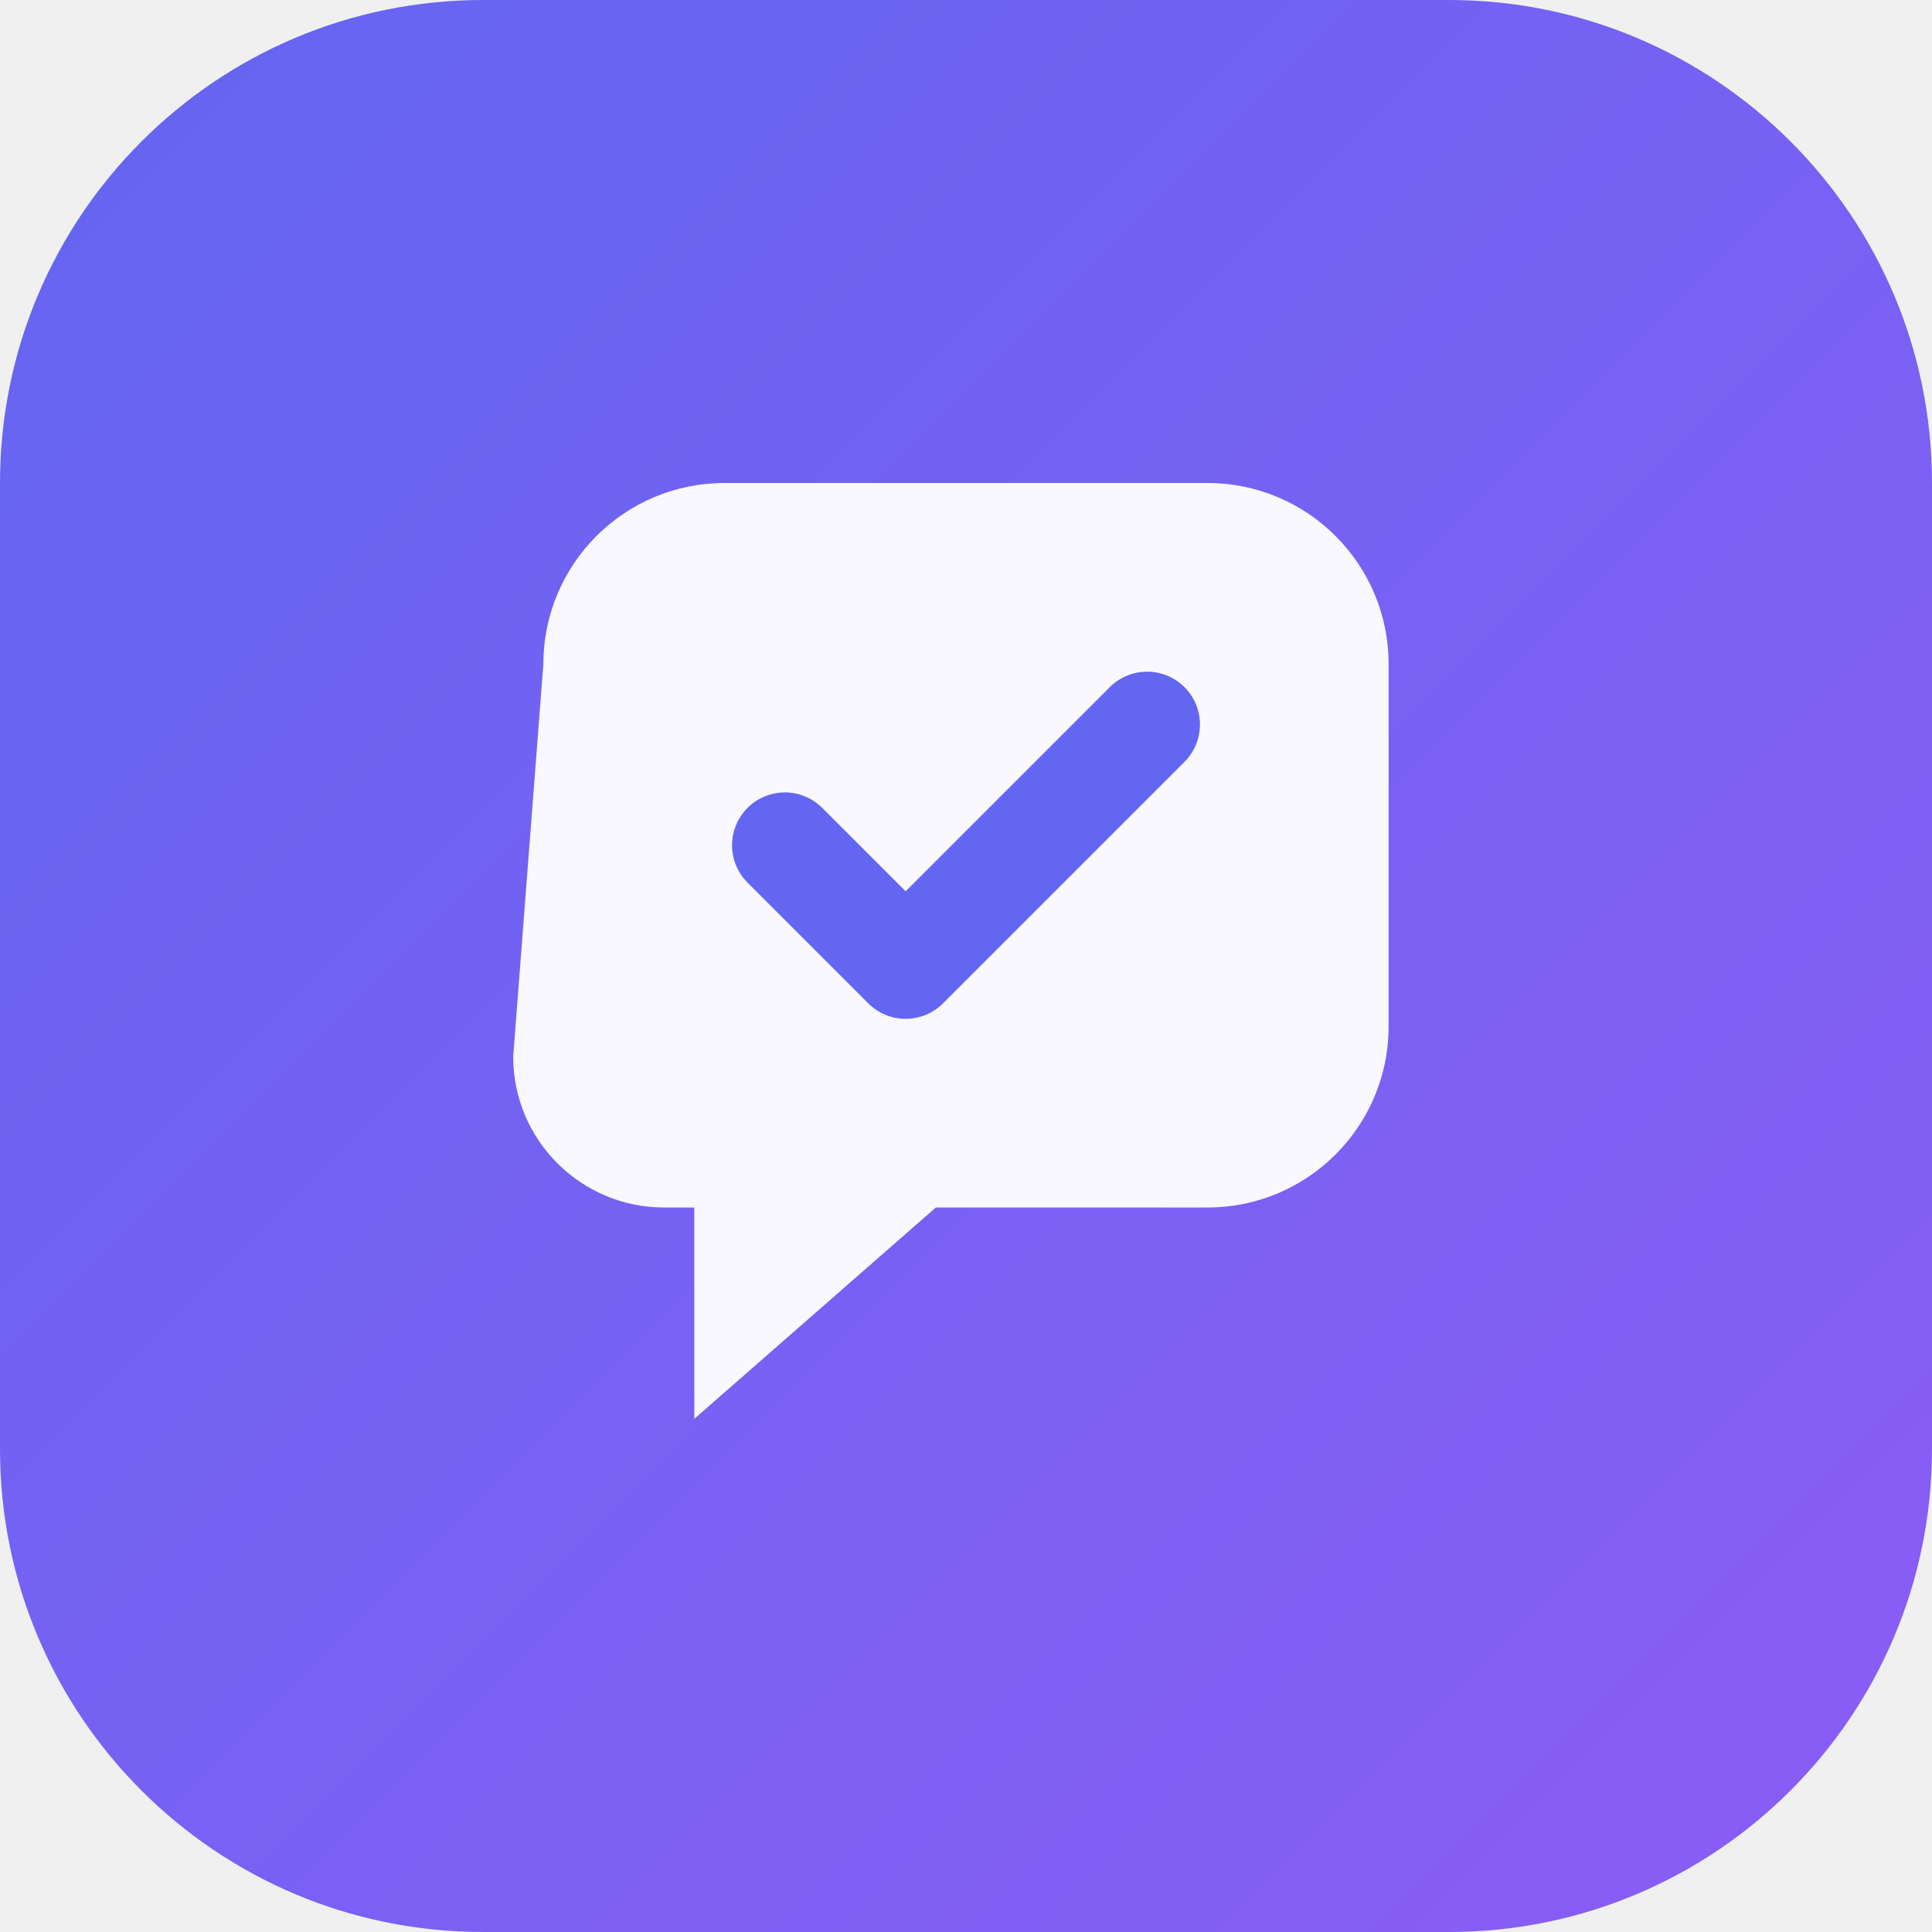
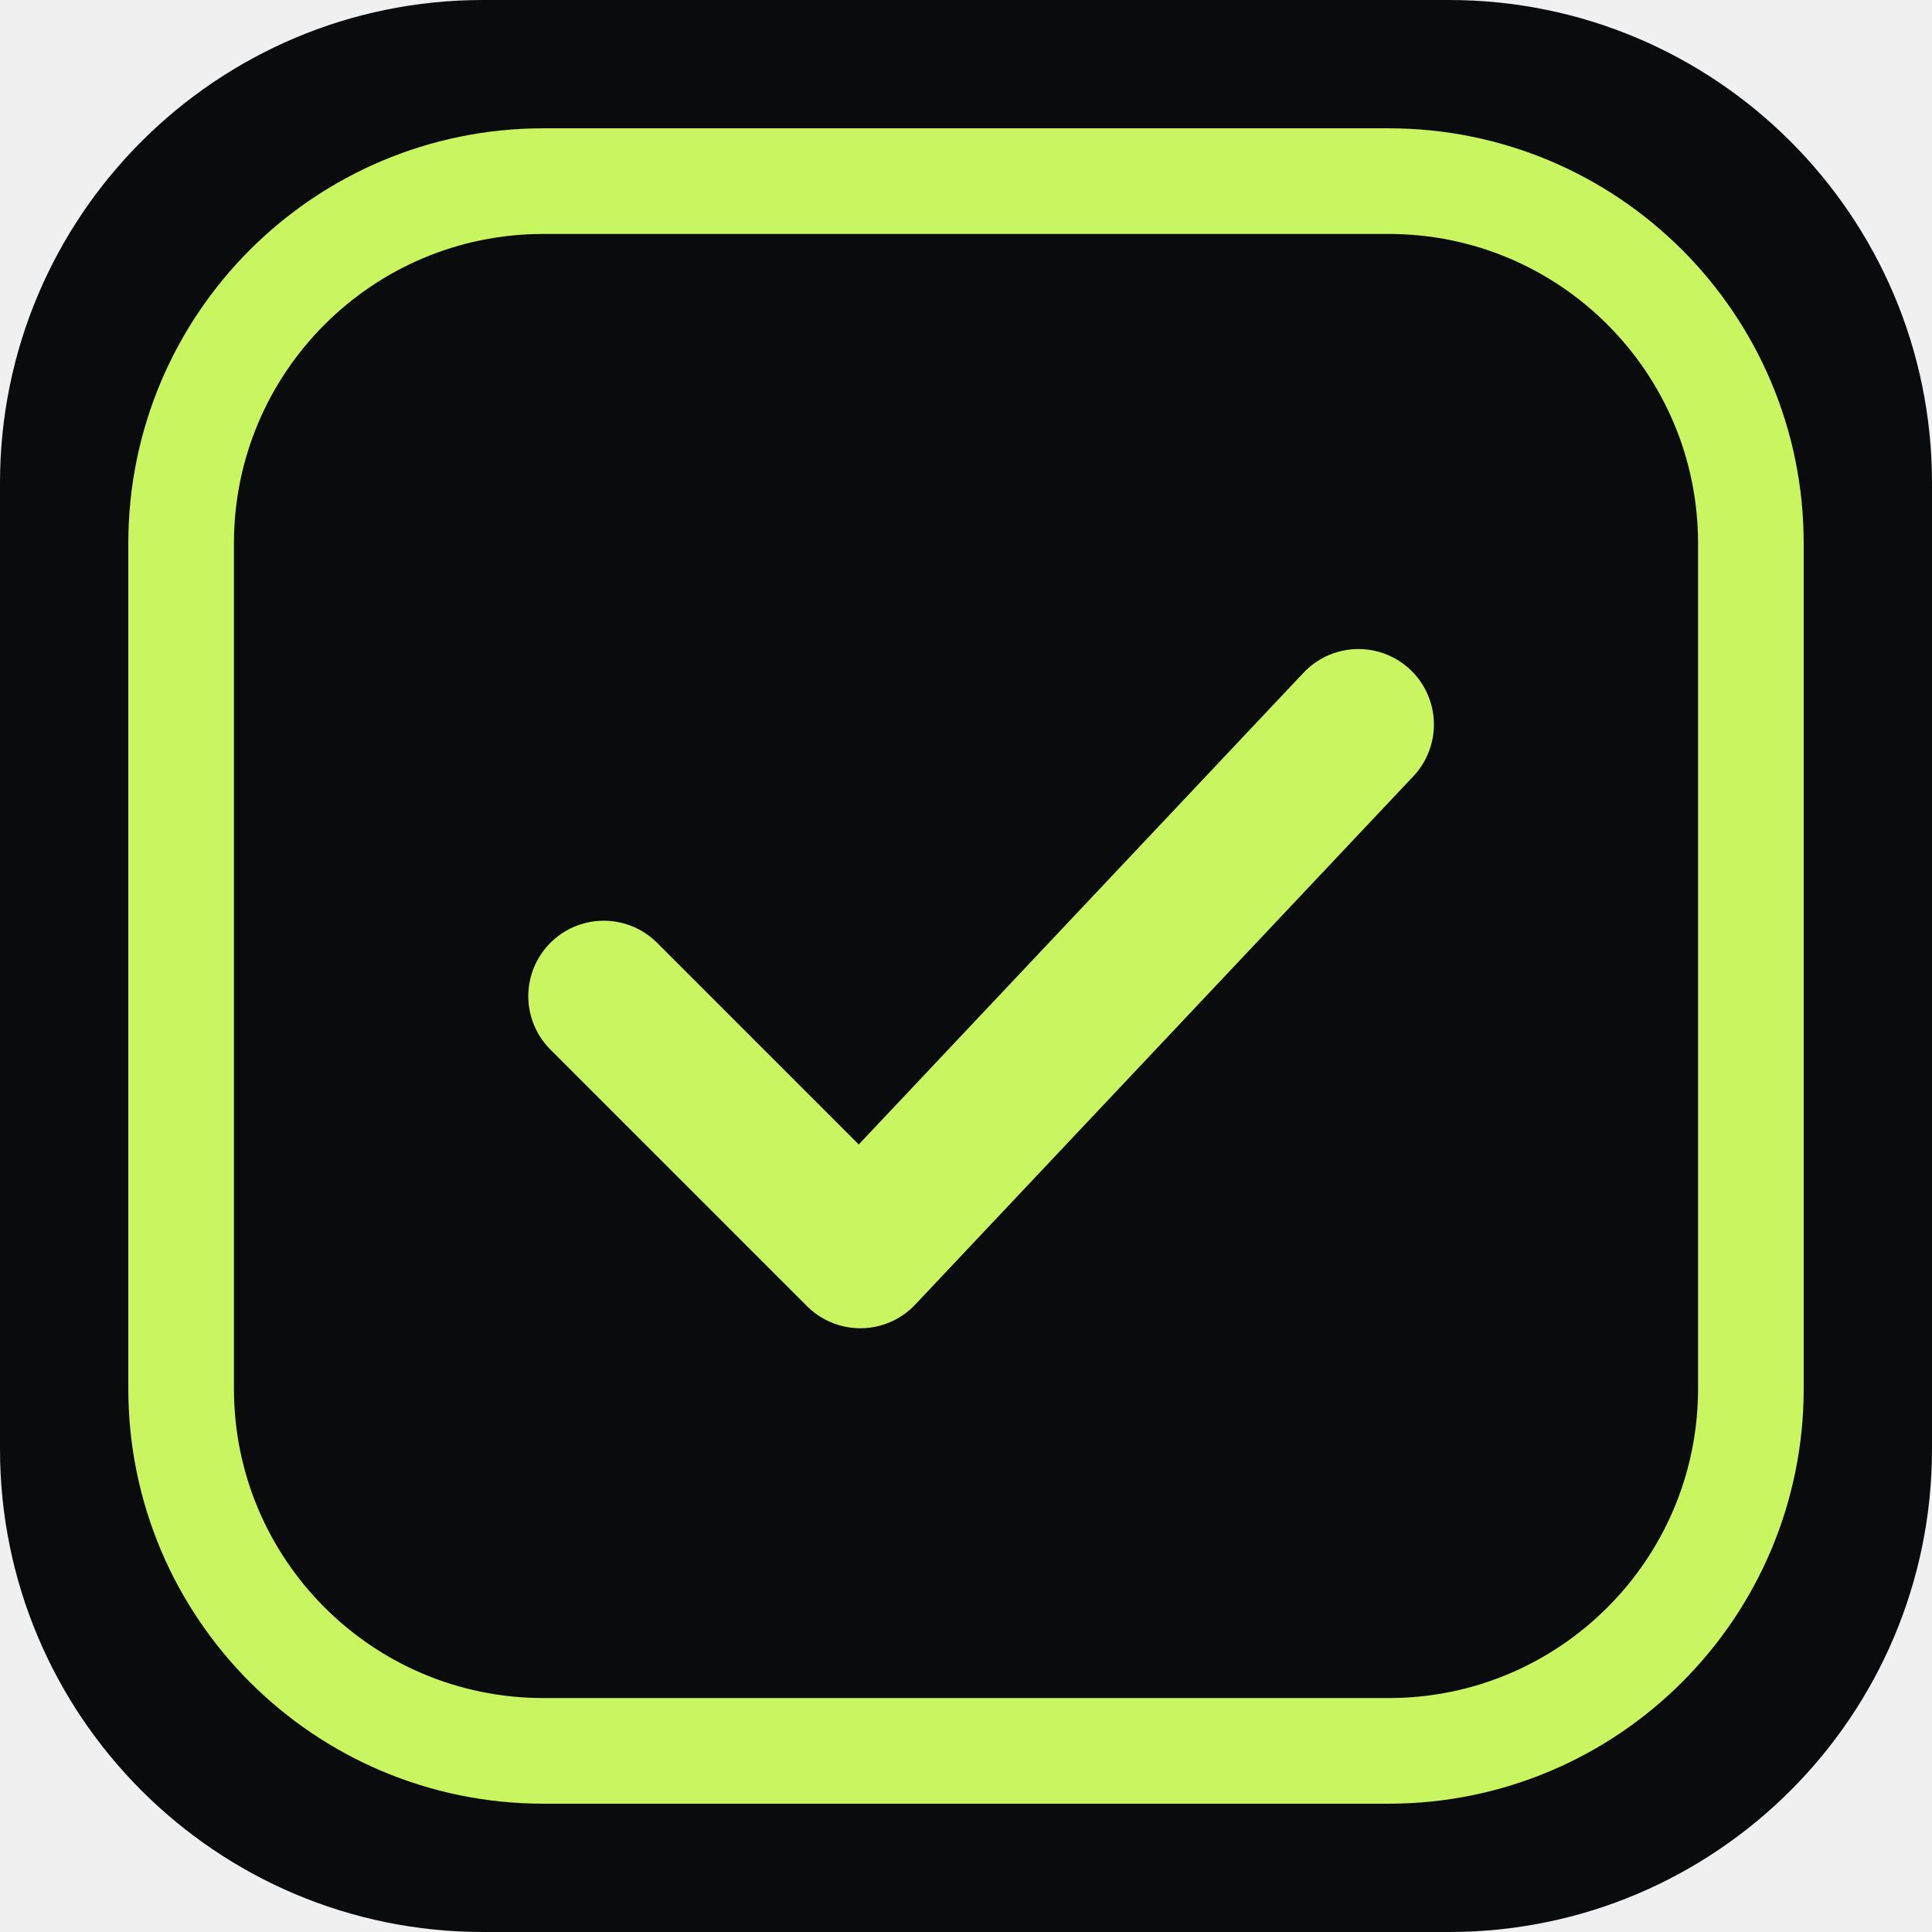
<svg xmlns="http://www.w3.org/2000/svg" viewBox="0 0 64 64">
-   <defs>
-     <linearGradient id="g" x1="0" y1="0" x2="1" y2="1">
-       <stop offset="0" stop-color="#6366f1" />
-       <stop offset="1" stop-color="#8b5cf6" />
-     </linearGradient>
-   </defs>
-   <rect width="64" height="64" rx="16" fill="url(#g)" />
-   <path d="M18 22a6 6 0 0 1 6-6h16a6 6 0 0 1 6 6v12a6 6 0 0 1-6 6h-9l-8 7v-7h-1a5 5 0 0 1-5-5z" fill="#fff" opacity=".95" />
-   <path d="m26 28 4 4 8-8" stroke="#6366f1" stroke-width="3.5" fill="none" stroke-linecap="round" stroke-linejoin="round" />
+   <rect width="64" height="64" rx="16" fill="#0a0b0d" />
+   <rect x="6" y="6" width="52" height="52" rx="12" fill="none" stroke="#c8f560" stroke-width="3.5" />
+   <path d="m20 33 8.5 8.5L45 24" stroke="#c8f560" stroke-width="5" fill="none" stroke-linecap="round" stroke-linejoin="round" />
</svg>
